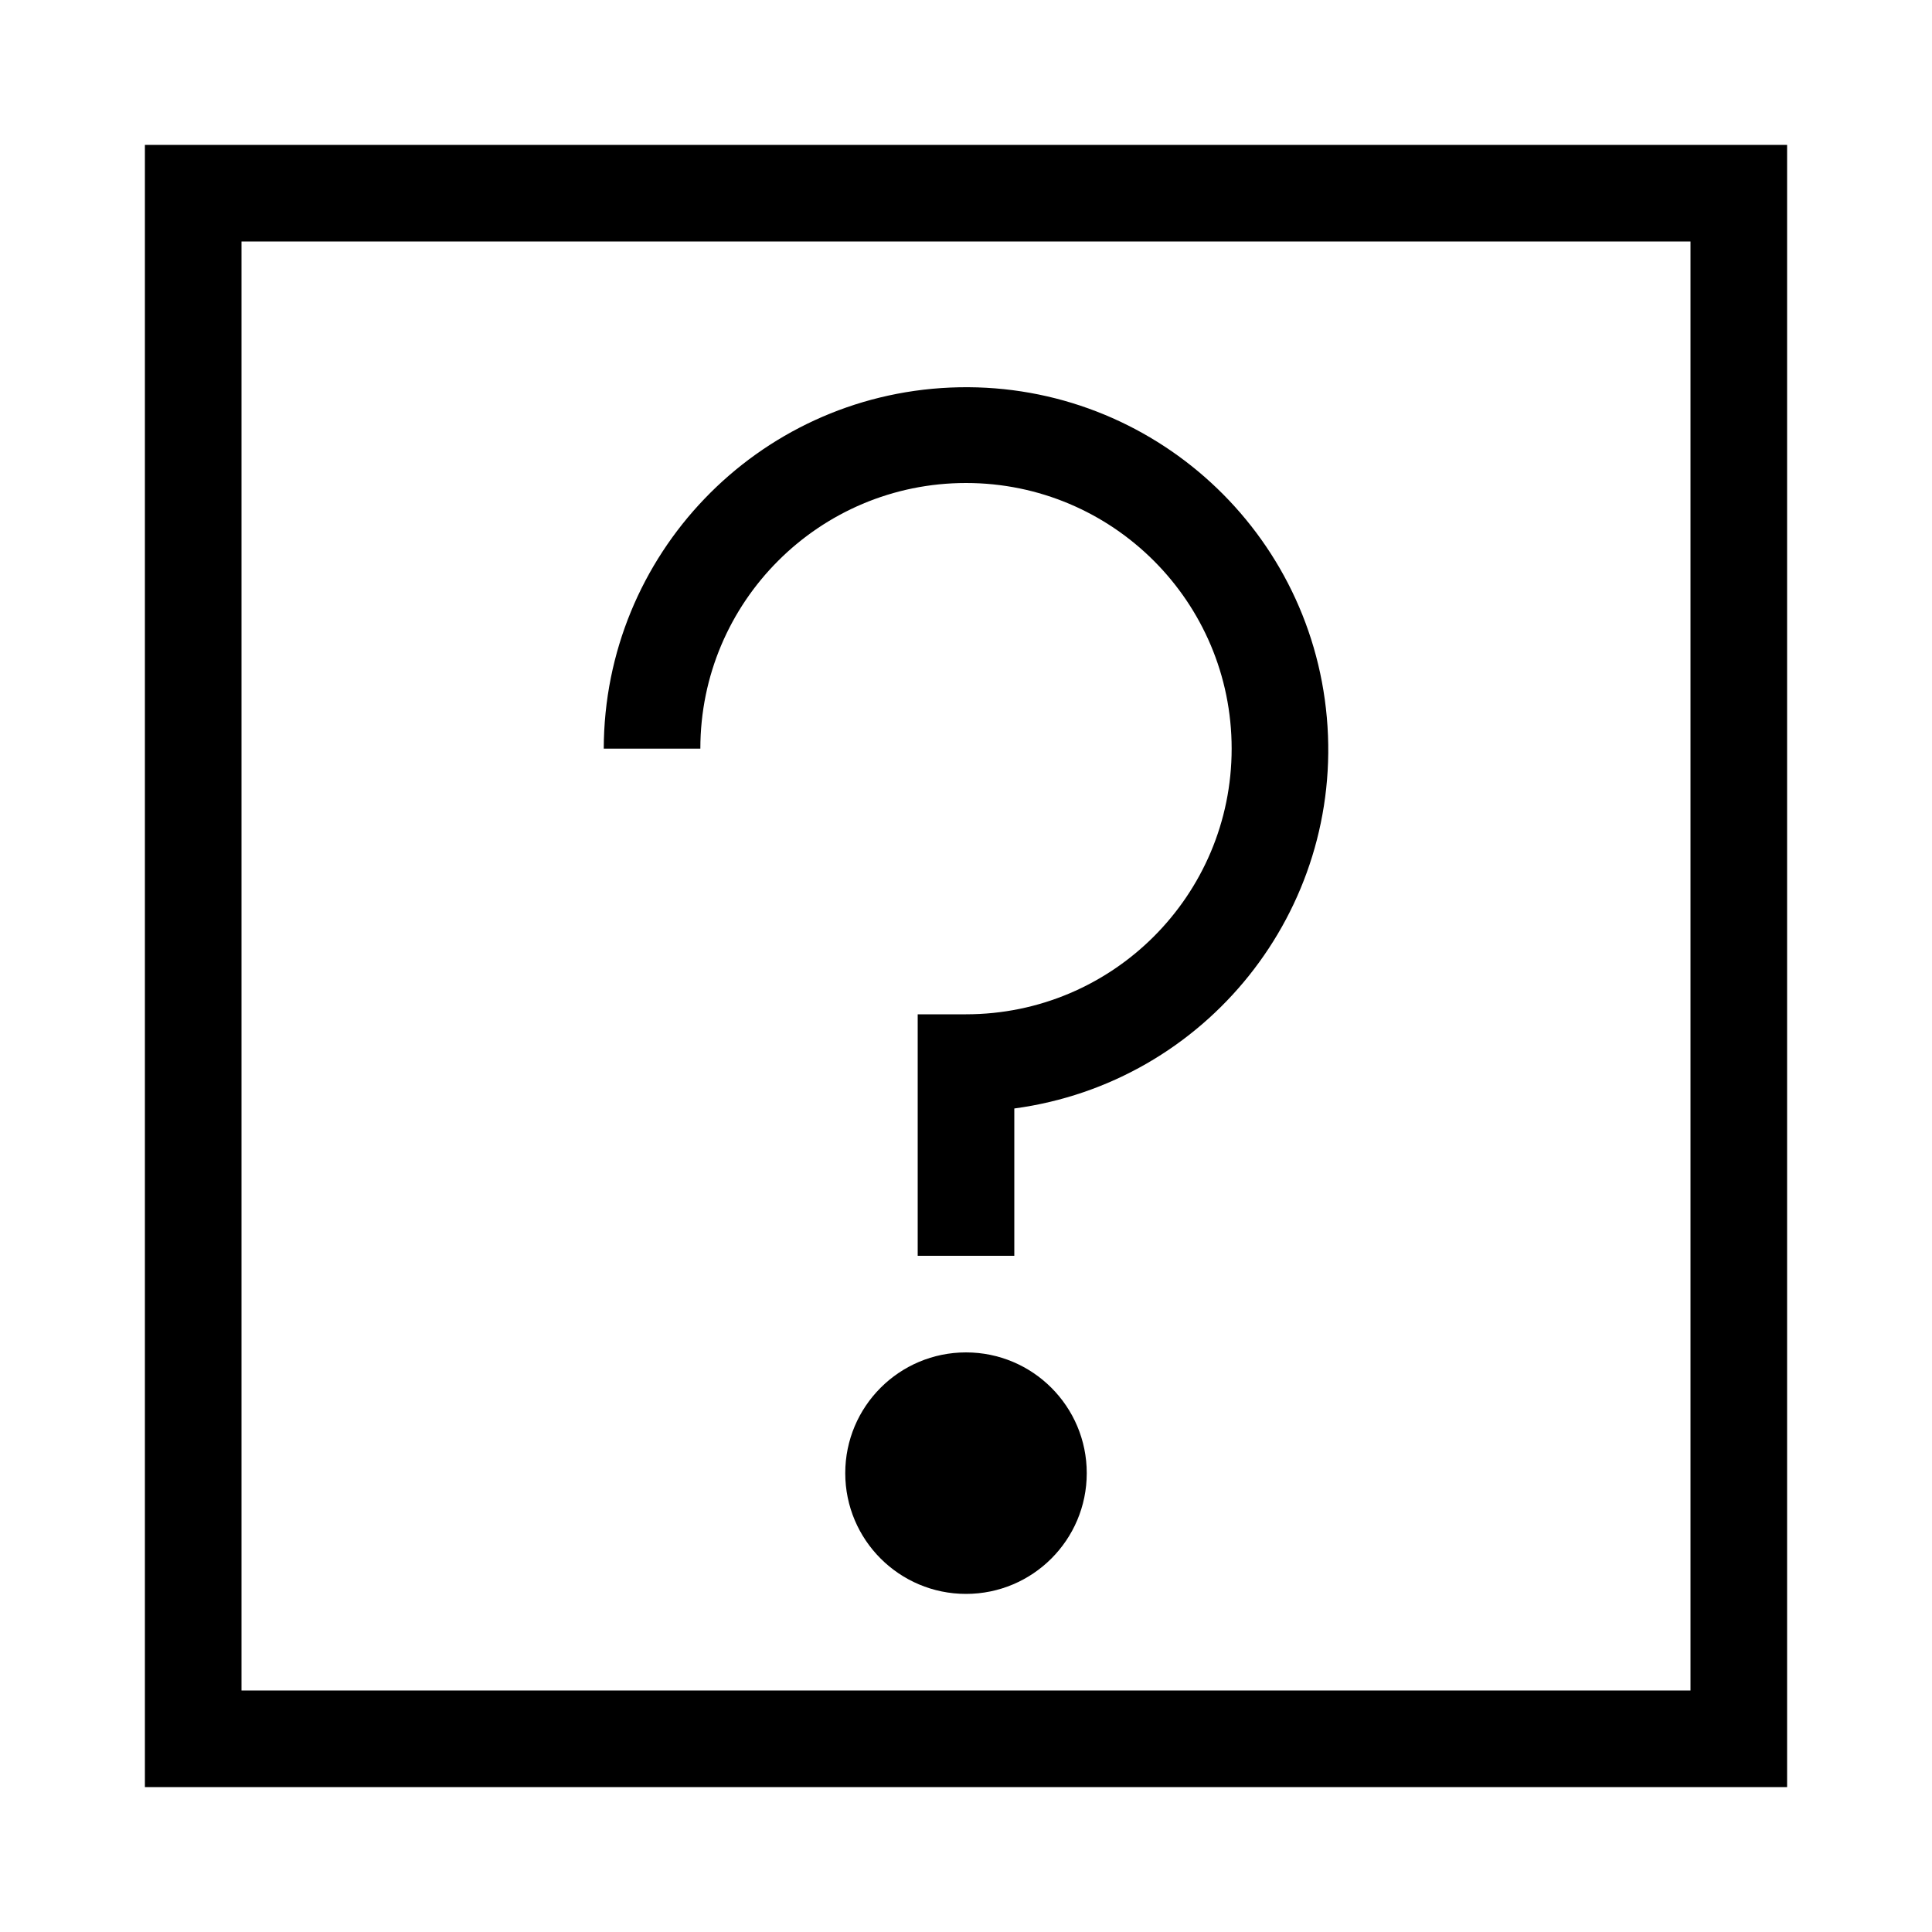
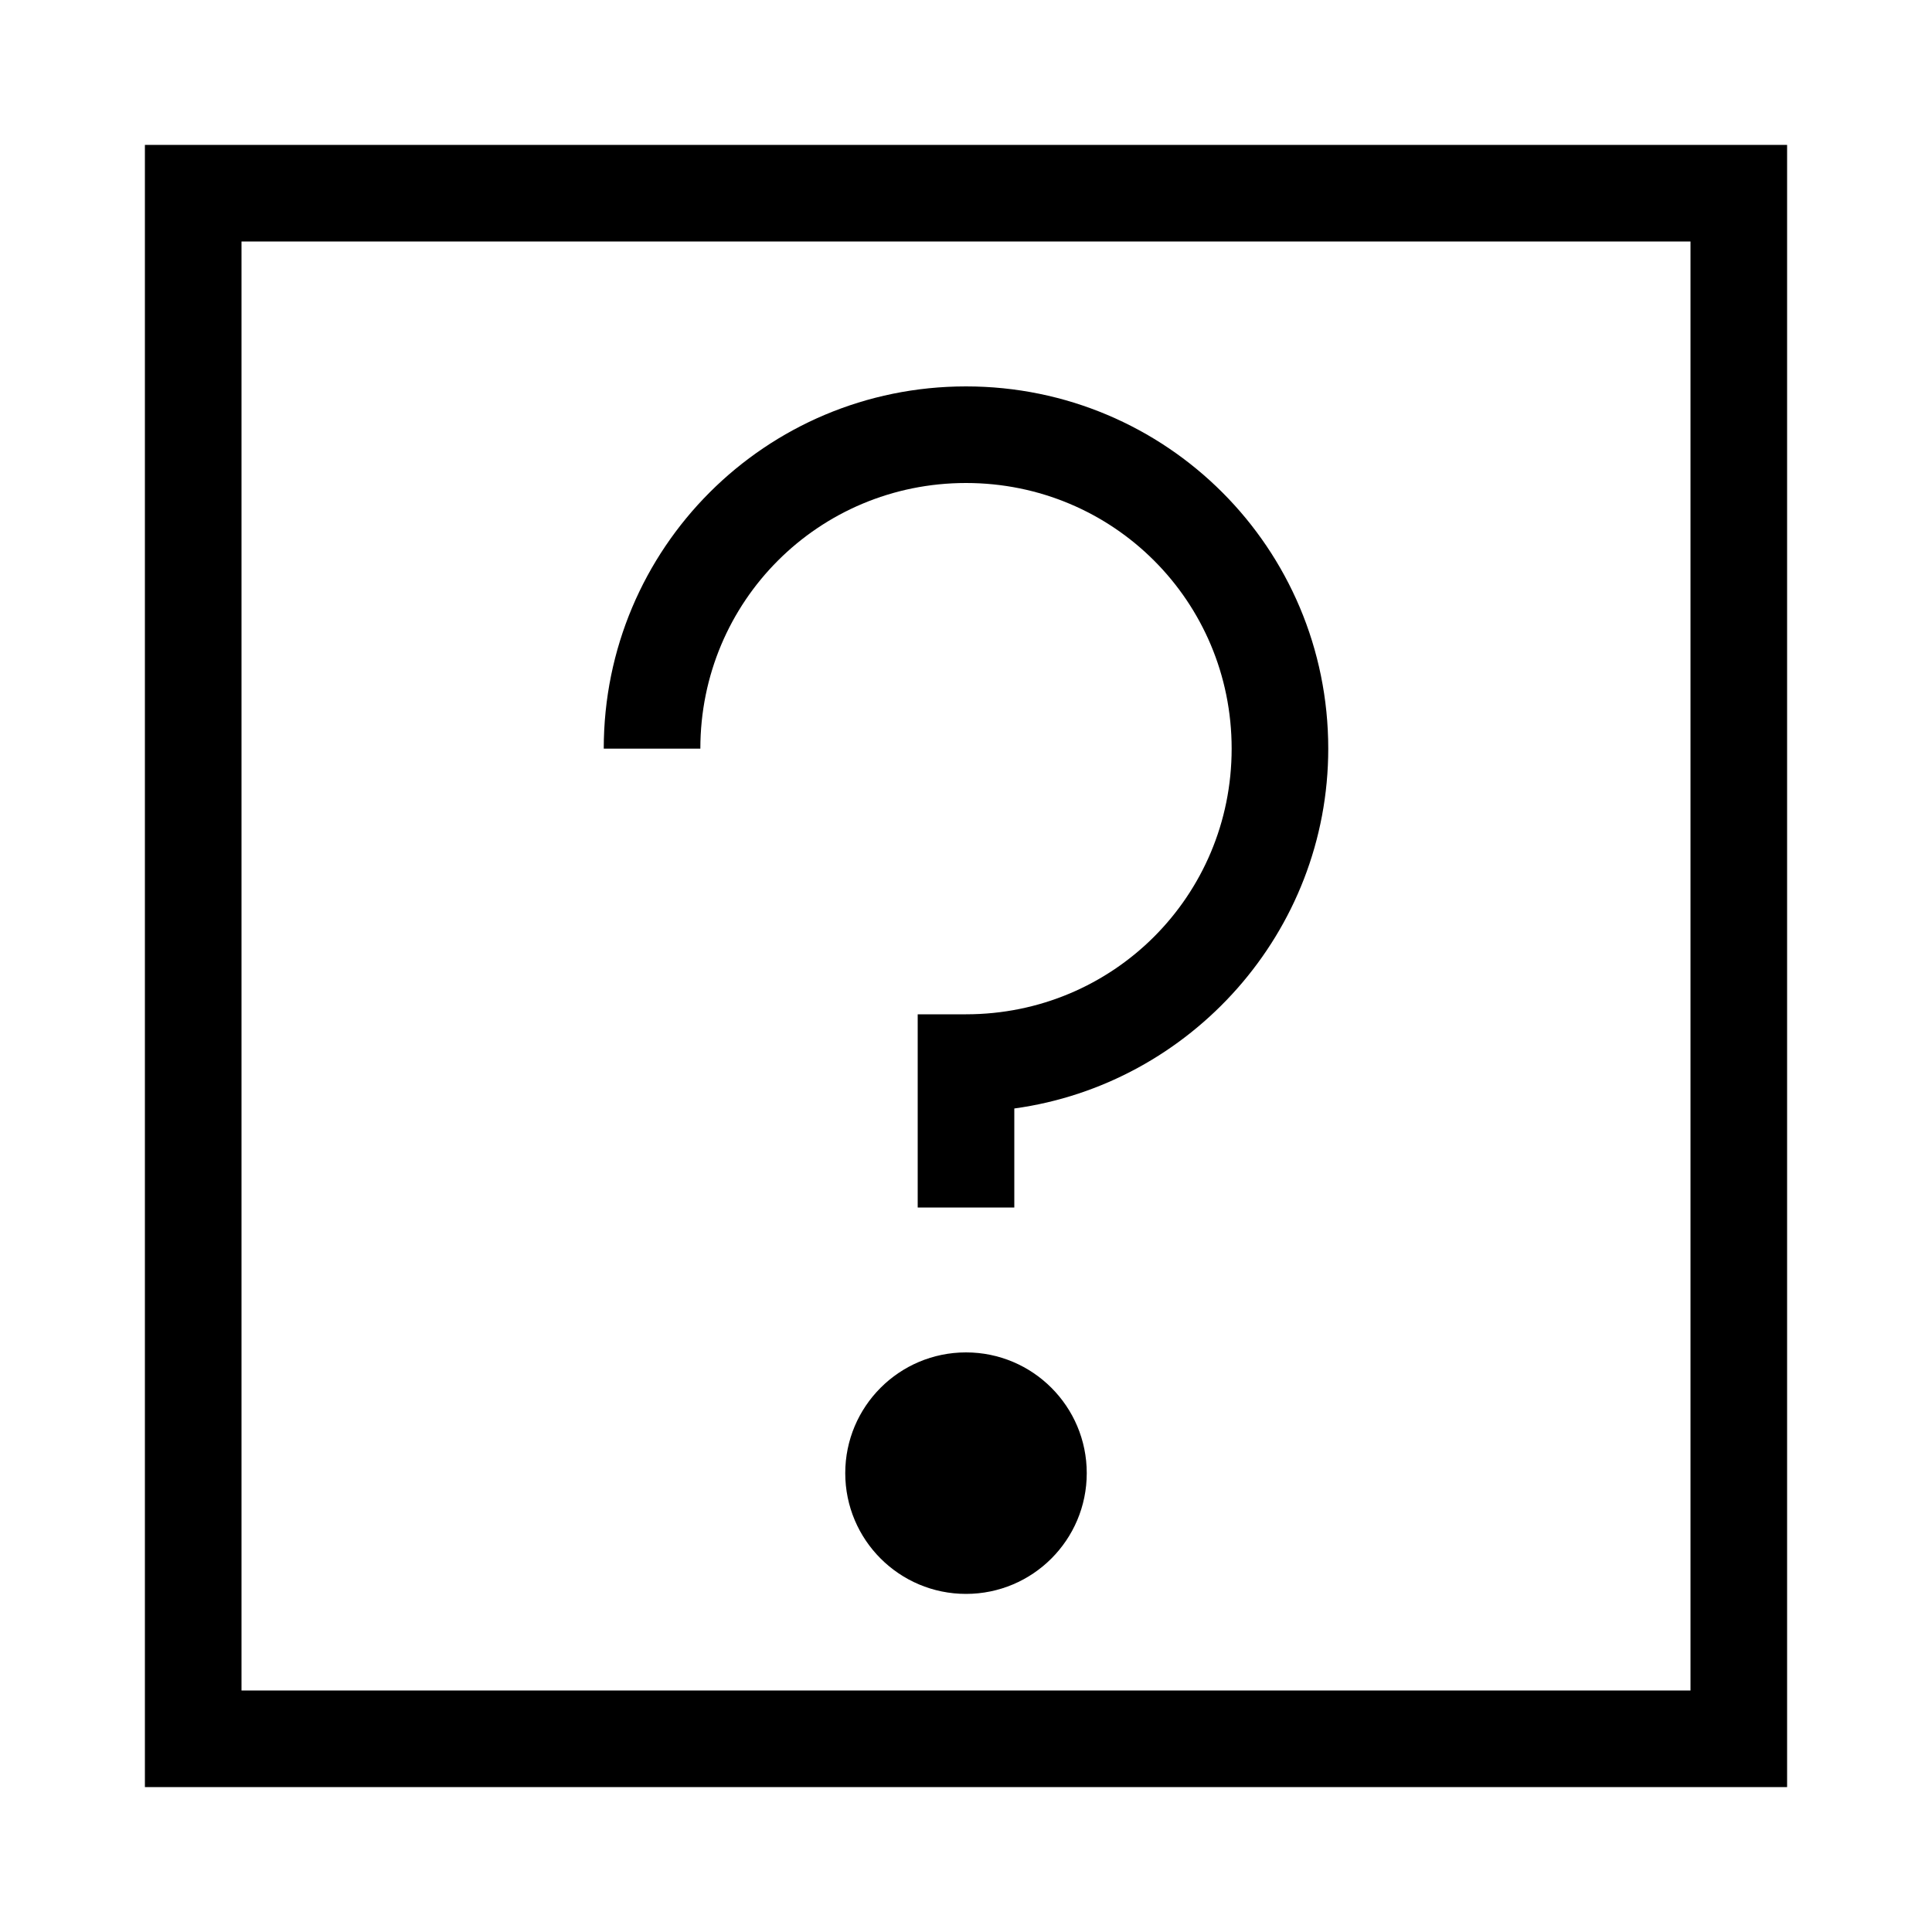
- <svg xmlns="http://www.w3.org/2000/svg" id="Layer_5" data-name="Layer 5" viewBox="0 0 80 80">
-   <path d="M40,66a5,5,0,1,0-5-5A5,5,0,0,0,40,66Z" />
-   <path d="M40,20a11,11,0,0,1,0,22H38V52h4V45.9A15,15,0,1,0,25,31h4A11,11,0,0,1,40,20Z" />
-   <path d="M6,6V74H74V6ZM70,70H10V10H70Z" />
+ <svg xmlns="http://www.w3.org/2000/svg" version="1.1" id="Layer_5" x="0px" y="0px" viewBox="0 0 80 80" style="enable-background:new 0 0 80 80;" xml:space="preserve">
+   <g>
+     <circle cx="40" cy="61" r="5" />
+     <path d="M40,20c6.1,0,11,4.9,11,11s-4.9,11-11,11h-2v8h4v-4.1c7.3-1,13-7.3,13-14.9c0-8.3-6.7-15-15-15c-8.3,0-15,6.7-15,15h4   C29,24.9,33.9,20,40,20z" />
+     <path d="M6,6v68h68V6H6z M70,70H10V10h60V70z" />
+   </g>
</svg>
